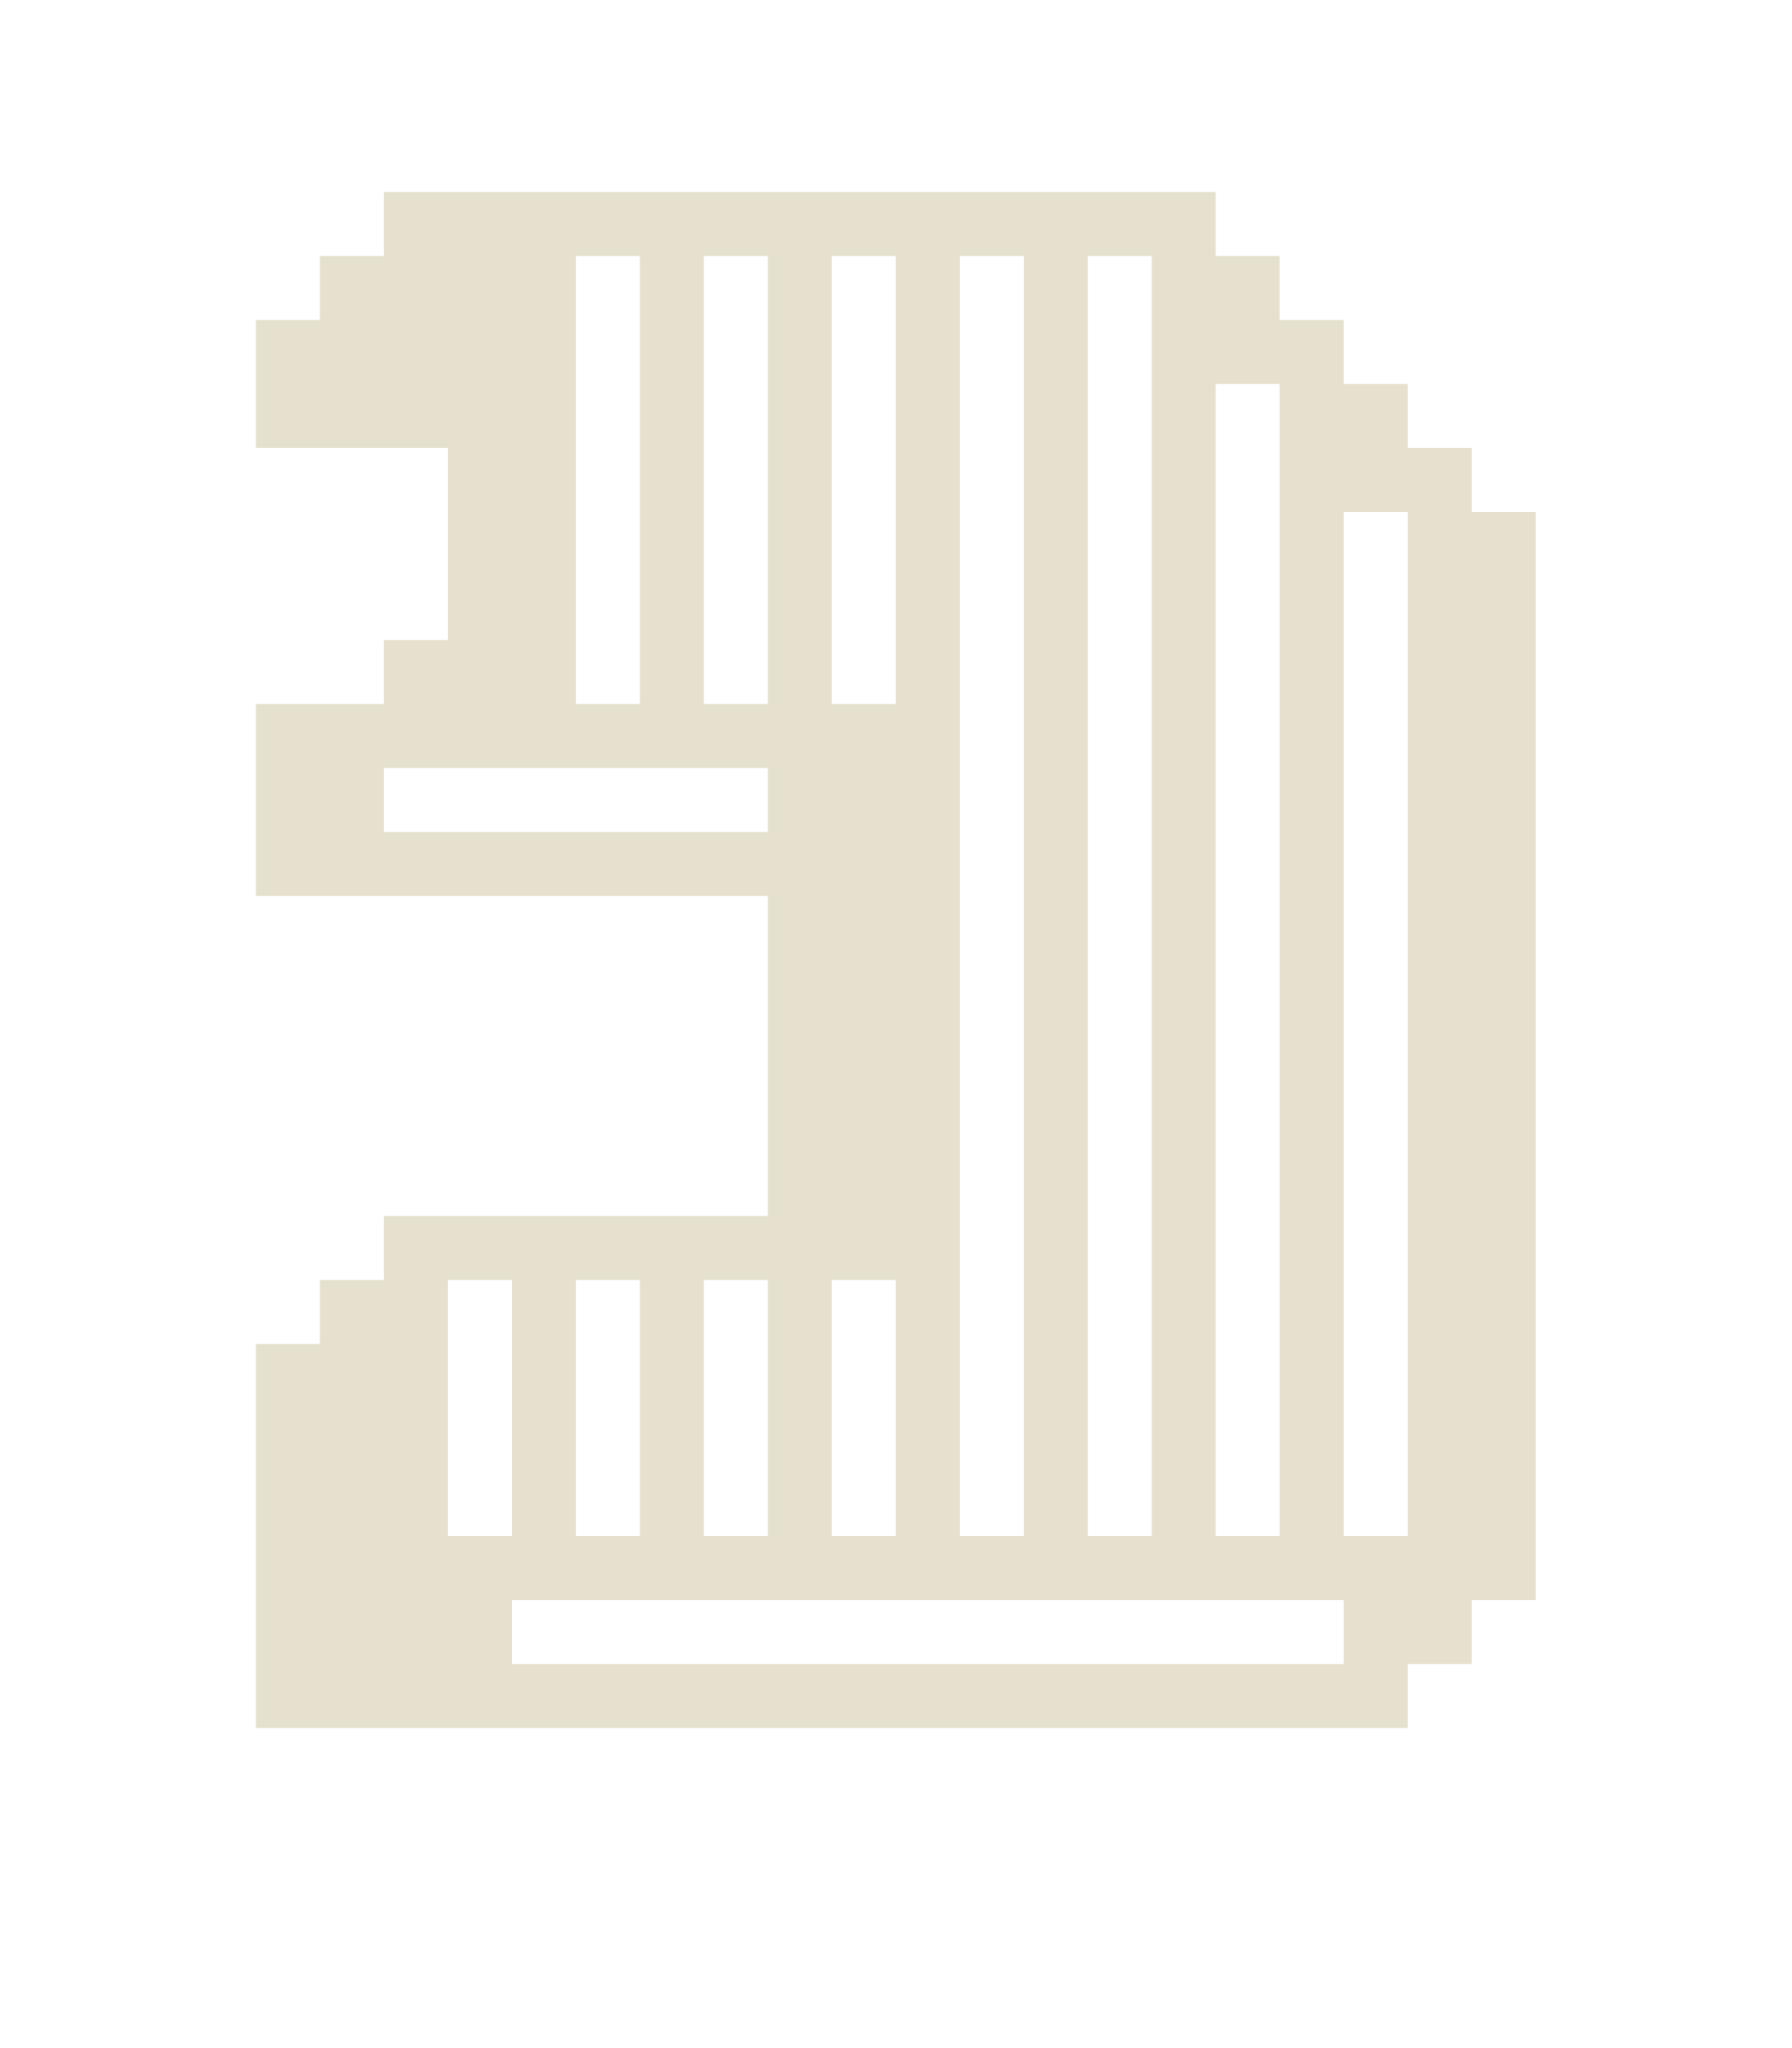
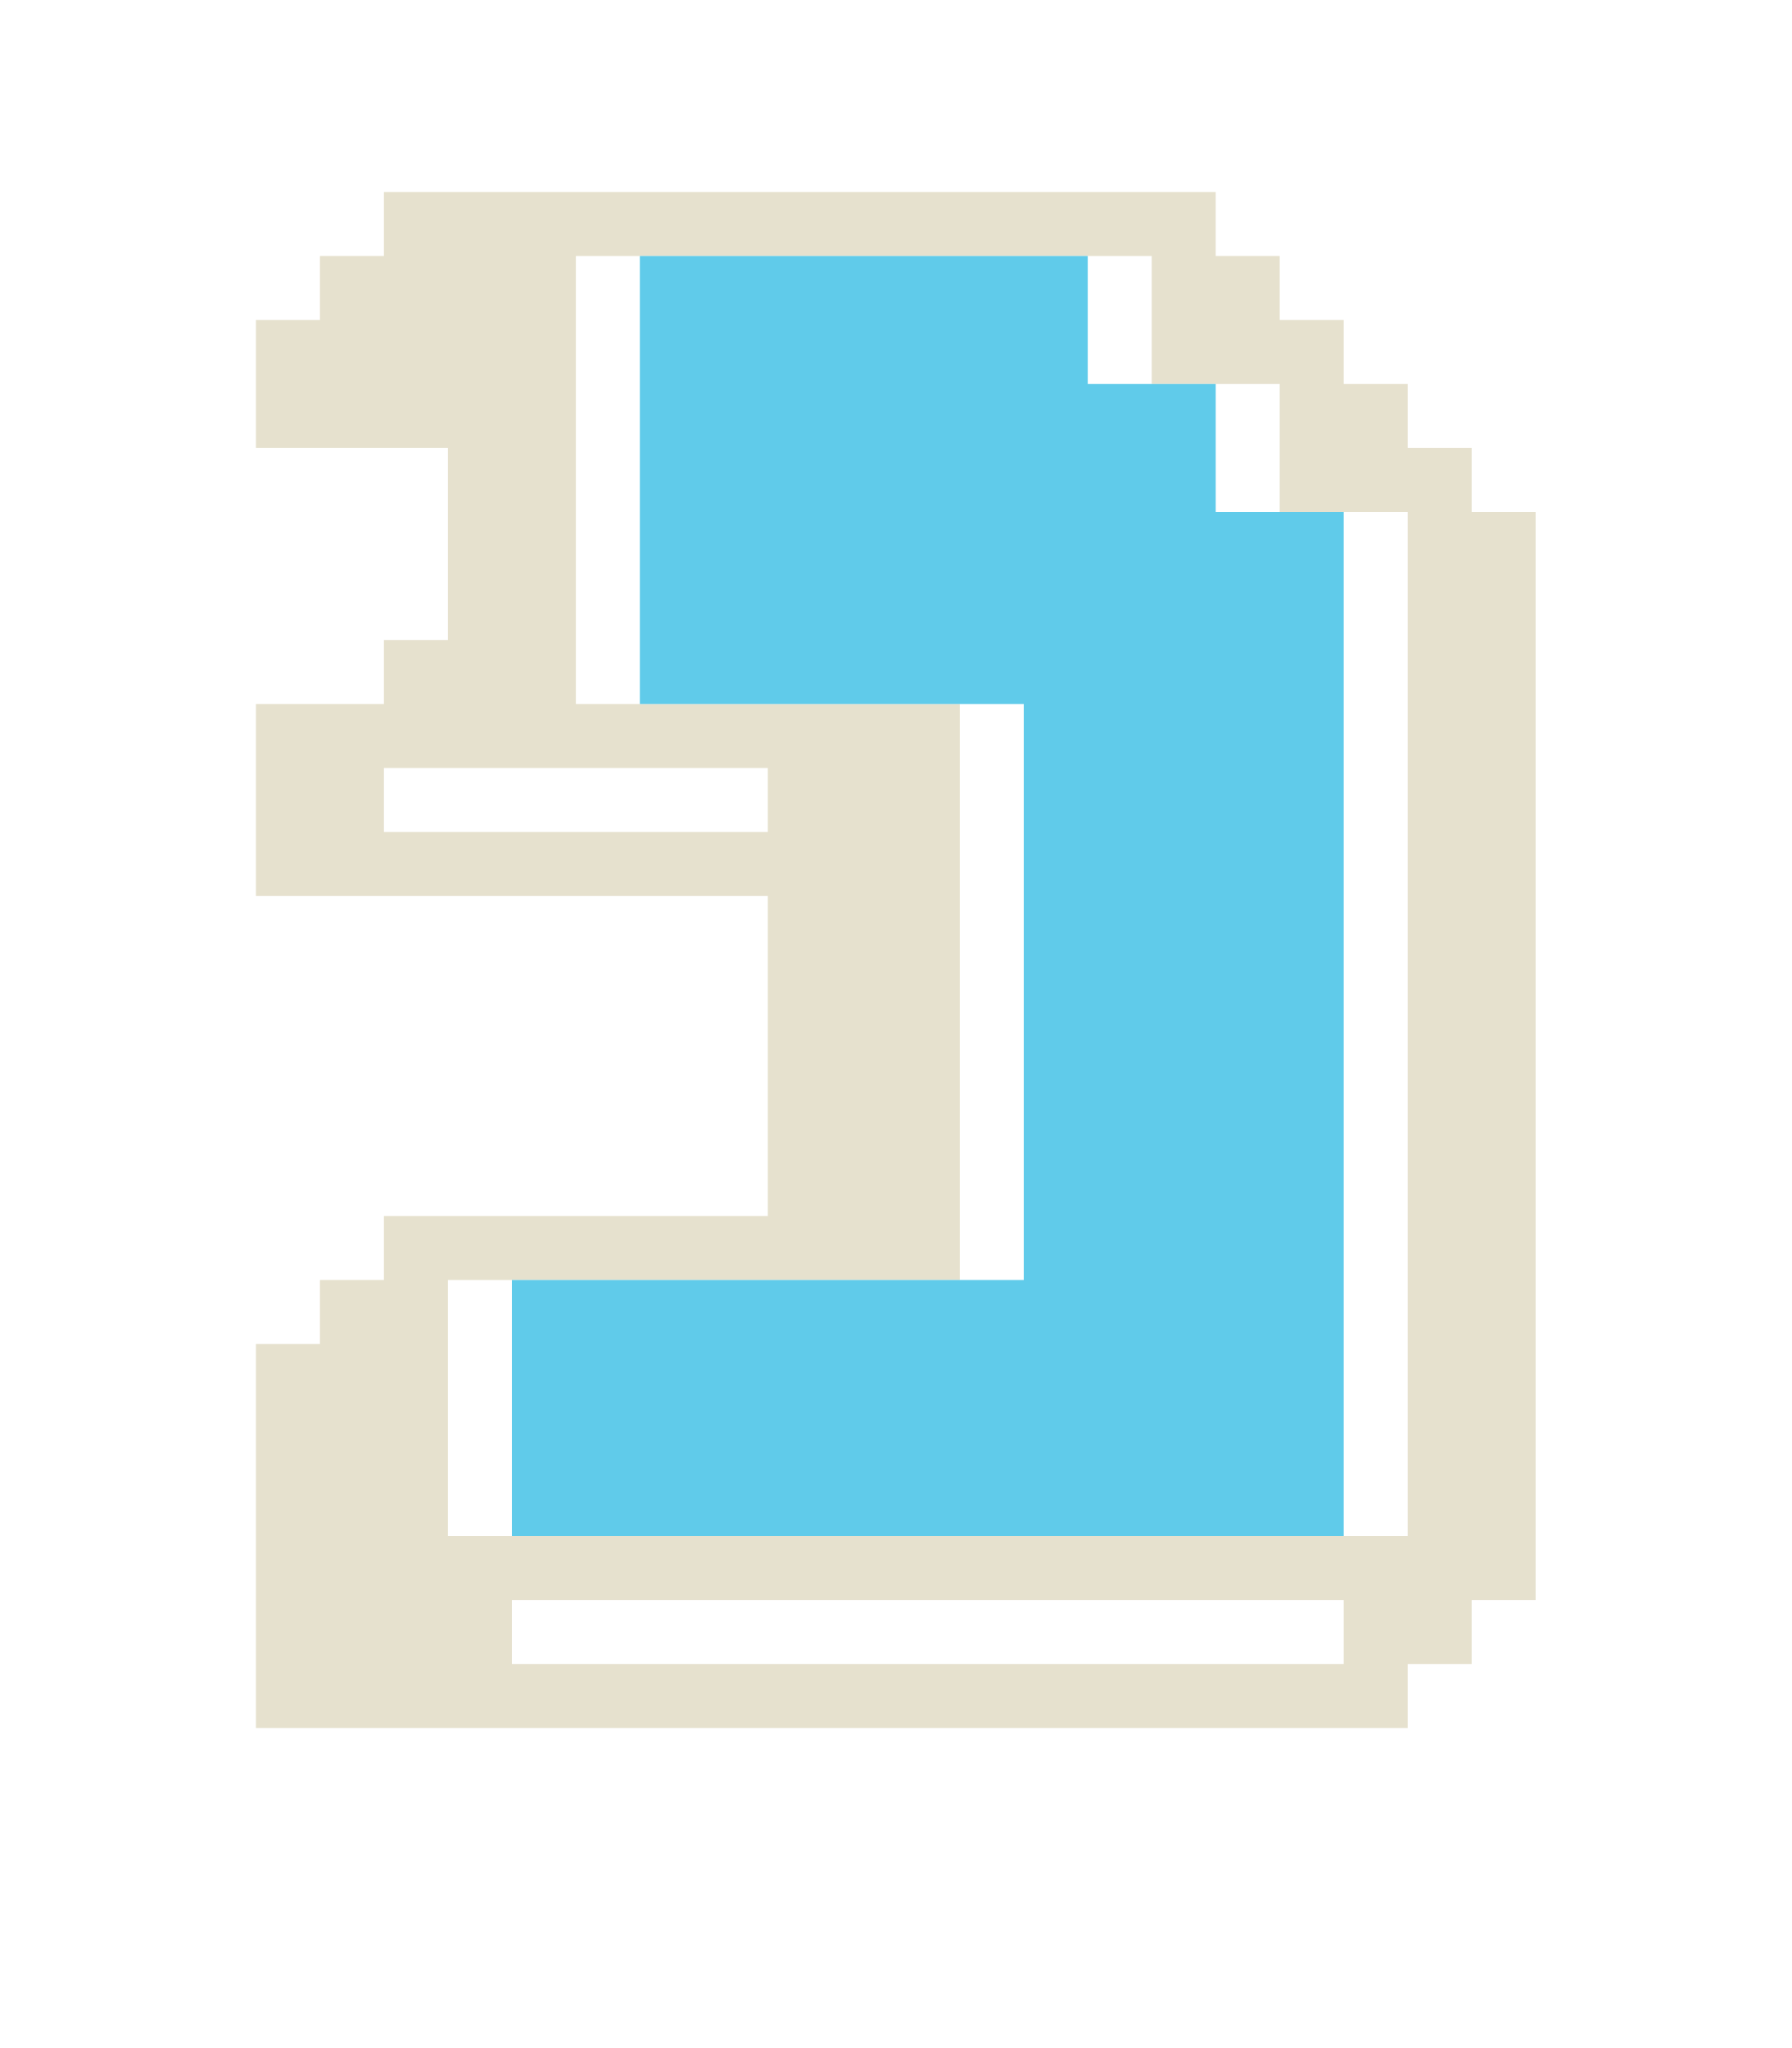
- <svg xmlns="http://www.w3.org/2000/svg" viewBox="0 0 28 32">
-   <path fill="#e6e1ce" d="M6 3h13v1h-13zM5 4h4v1h-4zM10 4h1v1h-1zM12 4h1v1h-1zM14 4h1v1h-1zM16 4h1v1h-1zM18 4h2v1h-2zM4 5h5v1h-5zM10 5h1v1h-1zM12 5h1v1h-1zM14 5h1v1h-1zM16 5h1v1h-1zM18 5h3v1h-3zM4 6h5v1h-5zM10 6h1v1h-1zM12 6h1v1h-1zM14 6h1v1h-1zM16 6h1v1h-1zM18 6h1v1h-1zM20 6h2v1h-2zM7 7h2v1h-2zM10 7h1v1h-1zM12 7h1v1h-1zM14 7h1v1h-1zM16 7h1v1h-1zM18 7h1v1h-1zM20 7h3v1h-3zM7 8h2v1h-2zM10 8h1v1h-1zM12 8h1v1h-1zM14 8h1v1h-1zM16 8h1v1h-1zM18 8h1v1h-1zM20 8h1v1h-1zM22 8h2v1h-2zM7 9h2v1h-2zM10 9h1v1h-1zM12 9h1v1h-1zM14 9h1v1h-1zM16 9h1v1h-1zM18 9h1v1h-1zM20 9h1v1h-1zM22 9h2v1h-2zM6 10h3v1h-3zM10 10h1v1h-1zM12 10h1v1h-1zM14 10h1v1h-1zM16 10h1v1h-1zM18 10h1v1h-1zM20 10h1v1h-1zM22 10h2v1h-2zM4 11h11v1h-11zM16 11h1v1h-1zM18 11h1v1h-1zM20 11h1v1h-1zM22 11h2v1h-2zM4 12h2v1h-2zM12 12h3v1h-3zM16 12h1v1h-1zM18 12h1v1h-1zM20 12h1v1h-1zM22 12h2v1h-2zM4 13h11v1h-11zM16 13h1v1h-1zM18 13h1v1h-1zM20 13h1v1h-1zM22 13h2v1h-2zM12 14h3v1h-3zM16 14h1v1h-1zM18 14h1v1h-1zM20 14h1v1h-1zM22 14h2v1h-2zM12 15h3v1h-3zM16 15h1v1h-1zM18 15h1v1h-1zM20 15h1v1h-1zM22 15h2v1h-2zM12 16h3v1h-3zM16 16h1v1h-1zM18 16h1v1h-1zM20 16h1v1h-1zM22 16h2v1h-2zM12 17h3v1h-3zM16 17h1v1h-1zM18 17h1v1h-1zM20 17h1v1h-1zM22 17h2v1h-2zM12 18h3v1h-3zM16 18h1v1h-1zM18 18h1v1h-1zM20 18h1v1h-1zM22 18h2v1h-2zM6 19h9v1h-9zM16 19h1v1h-1zM18 19h1v1h-1zM20 19h1v1h-1zM22 19h2v1h-2zM5 20h2v1h-2zM8 20h1v1h-1zM10 20h1v1h-1zM12 20h1v1h-1zM14 20h1v1h-1zM16 20h1v1h-1zM18 20h1v1h-1zM20 20h1v1h-1zM22 20h2v1h-2zM4 21h3v1h-3zM8 21h1v1h-1zM10 21h1v1h-1zM12 21h1v1h-1zM14 21h1v1h-1zM16 21h1v1h-1zM18 21h1v1h-1zM20 21h1v1h-1zM22 21h2v1h-2zM4 22h3v1h-3zM8 22h1v1h-1zM10 22h1v1h-1zM12 22h1v1h-1zM14 22h1v1h-1zM16 22h1v1h-1zM18 22h1v1h-1zM20 22h1v1h-1zM22 22h2v1h-2zM4 23h3v1h-3zM8 23h1v1h-1zM10 23h1v1h-1zM12 23h1v1h-1zM14 23h1v1h-1zM16 23h1v1h-1zM18 23h1v1h-1zM20 23h1v1h-1zM22 23h2v1h-2zM4 24h20v1h-20zM4 25h4v1h-4zM21 25h2v1h-2zM4 26h18v1h-18z" />
+ <svg xmlns="http://www.w3.org/2000/svg" viewBox="0 0 28 32" width="28" height="32" preserveAspectRatio="none">
+   <path fill="#e6e1ce" d="M6 3h13v1h-13zM5 4h4v1h-4zM18 4h2v1h-2zM4 5h5v1h-5zM18 5h3v1h-3zM4 6h5v1h-5zM20 6h2v1h-2zM7 7h2v1h-2zM20 7h3v1h-3zM7 8h2v1h-2zM22 8h2v1h-2zM7 9h2v1h-2zM22 9h2v1h-2zM6 10h3v1h-3zM22 10h2v1h-2zM4 11h11v1h-11zM22 11h2v1h-2zM4 12h2v1h-2zM12 12h3v1h-3zM22 12h2v1h-2zM4 13h11v1h-11zM22 13h2v1h-2zM12 14h3v1h-3zM22 14h2v1h-2zM12 15h3v1h-3zM22 15h2v1h-2zM12 16h3v1h-3zM22 16h2v1h-2zM12 17h3v1h-3zM22 17h2v1h-2zM12 18h3v1h-3zM22 18h2v1h-2zM6 19h9v1h-9zM22 19h2v1h-2zM5 20h2v1h-2zM22 20h2v1h-2zM4 21h3v1h-3zM22 21h2v1h-2zM4 22h3v1h-3zM22 22h2v1h-2zM4 23h3v1h-3zM22 23h2v1h-2zM4 24h20v1h-20zM4 25h4v1h-4zM21 25h2v1h-2zM4 26h18v1h-18z" />
+   <path fill="#60cbea" d="M10 4h7v1h-7zM10 5h7v1h-7zM10 6h9v1h-9zM10 7h9v1h-9zM10 8h11v1h-11zM10 9h11v1h-11zM10 10h11v1h-11zM16 11h5v1h-5zM16 12h5v1h-5zM16 13h5v1h-5zM16 14h5v1h-5zM16 15h5v1h-5zM16 16h5v1h-5zM16 17h5v1h-5zM16 18h5v1h-5zM16 19h5v1h-5zM8 20h13v1h-13zM8 21h13v1h-13zM8 22h13v1h-13zM8 23h13v1h-13z" />
</svg>
